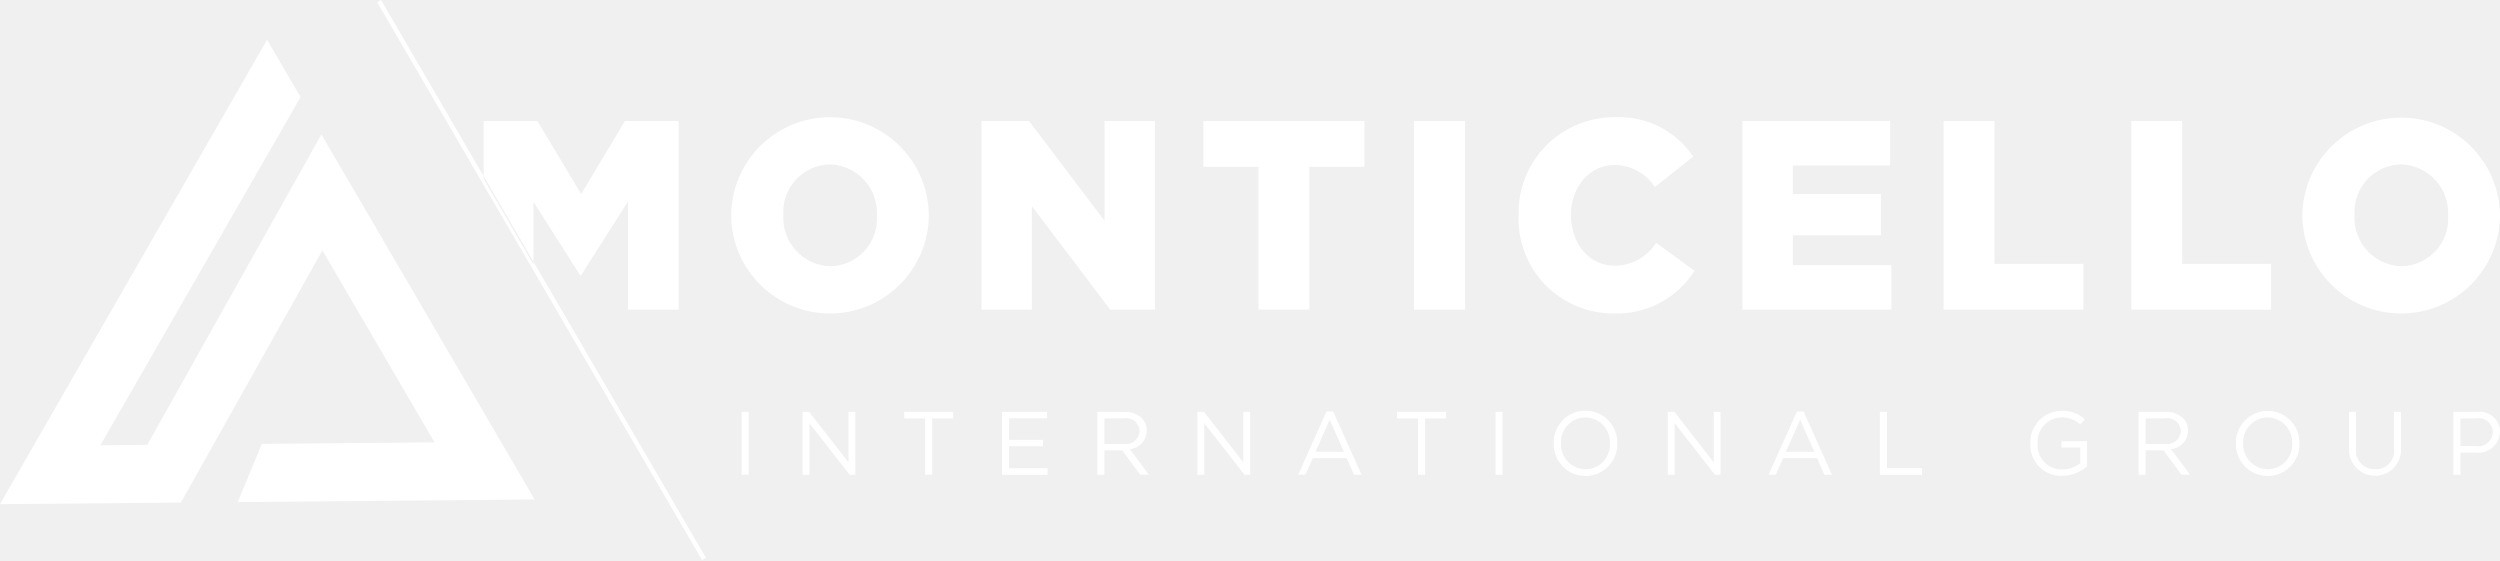
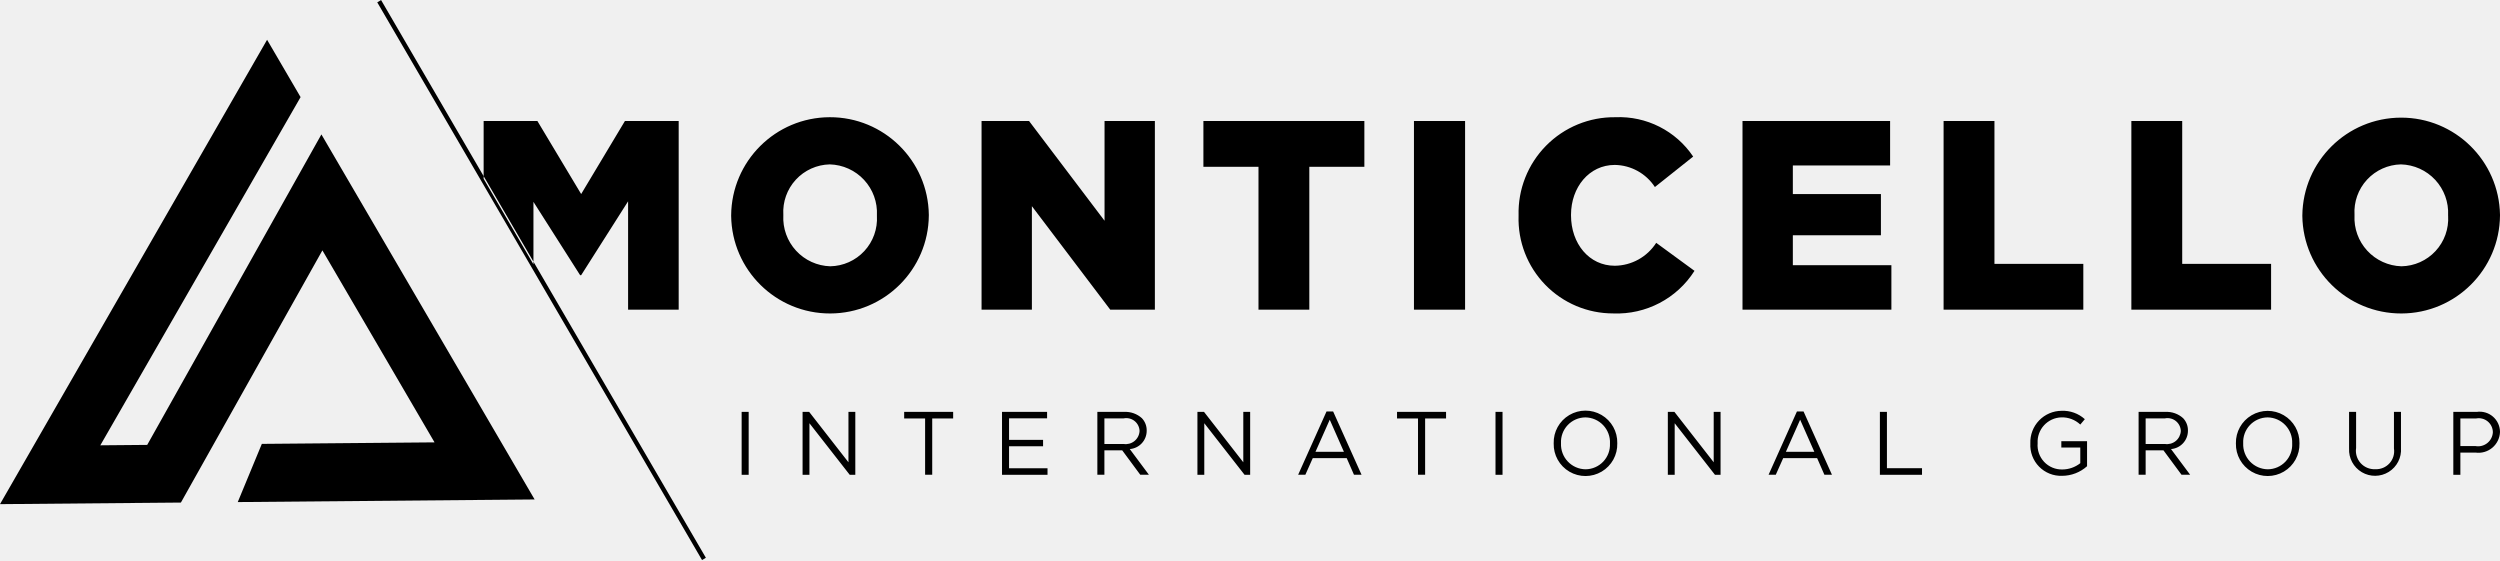
- <svg xmlns="http://www.w3.org/2000/svg" width="241" height="54" viewBox="0 0 241 54">
+ <svg width="241" height="54" viewBox="0 0 241 54">
  <defs>
    <style>
      .cls-1 {
-         fill: #fff;
        fill-rule: evenodd;
      }
    </style>
  </defs>
  <path id="Logo" class="cls-1" d="M237.919,101.4l28.619-.252-20.555-35.19-16.792,29.93-4.52.04,19.305-33.566-3.229-5.527L215,101.6l17.439-.153L246.08,77.136l10.81,18.508-16.649.146Zm44.757,5.589L251.367,53.225l0.37-.219,31.31,53.763Zm2.808-33.178V73.759a9.528,9.528,0,0,1,19.055-.052v0.052A9.528,9.528,0,0,1,285.484,73.811Zm14.051,0V73.759a4.672,4.672,0,0,0-4.549-4.912,4.582,4.582,0,0,0-4.473,4.859v0.052a4.667,4.667,0,0,0,4.524,4.912A4.586,4.586,0,0,0,299.535,73.811Zm10.089-9.147H314.2l7.278,9.615V64.664h4.852V82.854h-4.3l-7.556-9.979v9.979h-4.852V64.664Zm26.691,4.418h-5.307V64.664h15.517v4.418h-5.307V82.854h-4.9V69.081Zm14.99-4.418h4.929V82.854h-4.929V64.664Zm10.086,9.147V73.759a9.216,9.216,0,0,1,9.325-9.459,8.589,8.589,0,0,1,7.506,3.794l-3.69,2.936a4.7,4.7,0,0,0-3.866-2.131c-2.476,0-4.22,2.157-4.22,4.807v0.052c0,2.729,1.744,4.86,4.22,4.86a4.8,4.8,0,0,0,3.993-2.209l3.69,2.7a8.857,8.857,0,0,1-7.835,4.106A9.112,9.112,0,0,1,361.391,73.811Zm21.586-9.147h14.229v4.288H387.83v2.754h8.491v3.976H387.83v2.885h9.5v4.288H382.977V64.664Zm19.388,0h4.9V78.437h8.567v4.418h-13.47V64.664Zm18.1,0h4.9V78.437h8.568v4.418h-13.47V64.664Zm16.481,9.147V73.759A9.528,9.528,0,0,1,456,73.707v0.052A9.528,9.528,0,0,1,436.945,73.811Zm14.051,0V73.759a4.672,4.672,0,0,0-4.549-4.912,4.582,4.582,0,0,0-4.473,4.859v0.052a4.667,4.667,0,0,0,4.524,4.912A4.586,4.586,0,0,0,451,73.811ZM266.424,78.482V72.459l4.5,7.069h0.1l4.524-7.121V82.854h4.877V64.664h-5.181l-4.22,7.042-4.22-7.042h-5.181v5.574Zm20.07,14.225h0.678v6.061h-0.678V92.707Zm5.875,0h0.636l3.786,4.857V92.707h0.661v6.061h-0.541L293.03,93.8v4.97h-0.661V92.707Zm11.811,0.631h-2.018V92.707h4.722v0.631h-2.018v5.429H304.18V93.338Zm7.414-.631h4.345V93.33h-3.666V95.4h3.279v0.623h-3.279v2.121h3.708v0.624h-4.387V92.707Zm9.191,0h2.585a2.358,2.358,0,0,1,1.708.606,1.685,1.685,0,0,1,.463,1.194v0.017a1.767,1.767,0,0,1-1.63,1.766l1.845,2.477h-0.833l-1.742-2.355h-1.717v2.355h-0.679V92.707Zm2.524,3.091a1.335,1.335,0,0,0,1.545-1.246V94.533a1.279,1.279,0,0,0-1.536-1.2h-1.854V95.8h1.845Zm7.123-3.091h0.636l3.786,4.857V92.707h0.661v6.061h-0.541l-3.881-4.97v4.97h-0.661V92.707Zm12.446-.044h0.635l2.739,6.1h-0.73l-0.7-1.6h-3.271l-0.713,1.6h-0.695Zm1.674,3.888-1.365-3.092-1.374,3.092h2.739Zm7.14-3.213h-2.018V92.707H354.4v0.631h-2.018v5.429h-0.686V93.338Zm7.475-.631h0.677v6.061h-0.677V92.707Zm5.609,3.047V95.737a3.066,3.066,0,1,1,6.13-.018v0.018A3.066,3.066,0,1,1,364.776,95.754Zm5.426,0V95.737a2.4,2.4,0,0,0-2.37-2.5,2.372,2.372,0,0,0-2.352,2.485v0.018a2.4,2.4,0,0,0,2.37,2.5A2.372,2.372,0,0,0,370.2,95.754Zm5.577-3.047h0.636l3.786,4.857V92.707h0.661v6.061h-0.541L376.44,93.8v4.97h-0.661V92.707Zm12.446-.044h0.636l2.738,6.1H390.87l-0.7-1.6H386.9l-0.713,1.6h-0.695Zm1.675,3.888-1.366-3.092-1.373,3.092H389.9Zm6.324-3.844H396.9v5.428h3.382v0.633h-4.061V92.707Zm14.5,3.047V95.737a3.03,3.03,0,0,1,3.013-3.135,3.146,3.146,0,0,1,2.24.806l-0.437.519a2.549,2.549,0,0,0-1.828-.692,2.359,2.359,0,0,0-2.285,2.485v0.018a2.334,2.334,0,0,0,2.379,2.519,2.817,2.817,0,0,0,1.734-.606V96.143h-1.828V95.529h2.48v2.415a3.621,3.621,0,0,1-2.413.926A2.959,2.959,0,0,1,410.725,95.754Zm10.436-3.047h2.585a2.358,2.358,0,0,1,1.708.606,1.682,1.682,0,0,1,.464,1.194v0.017a1.767,1.767,0,0,1-1.631,1.766l1.845,2.477H425.3l-1.742-2.355H421.84v2.355h-0.679V92.707Zm2.524,3.091a1.336,1.336,0,0,0,1.546-1.246V94.533a1.28,1.28,0,0,0-1.537-1.2H421.84V95.8h1.845Zm6.857-.044V95.737a3.065,3.065,0,1,1,6.129-.018v0.018A3.065,3.065,0,1,1,430.542,95.754Zm5.425,0V95.737a2.4,2.4,0,0,0-2.369-2.5,2.372,2.372,0,0,0-2.353,2.485v0.018a2.4,2.4,0,0,0,2.37,2.5A2.372,2.372,0,0,0,435.967,95.754Zm5.484,0.476V92.707h0.678v3.48a1.777,1.777,0,0,0,1.837,2.043,1.736,1.736,0,0,0,1.812-2V92.707h0.678v3.472A2.507,2.507,0,1,1,441.451,96.231Zm10.05-3.523h2.25A1.961,1.961,0,0,1,456,94.629v0.017a2.078,2.078,0,0,1-2.361,1.983H452.18v2.139H451.5V92.707Zm2.164,3.3a1.429,1.429,0,0,0,1.648-1.334V94.655a1.362,1.362,0,0,0-1.614-1.316H452.18V96h1.485Z" transform="translate(-215 -53)" />
</svg>
